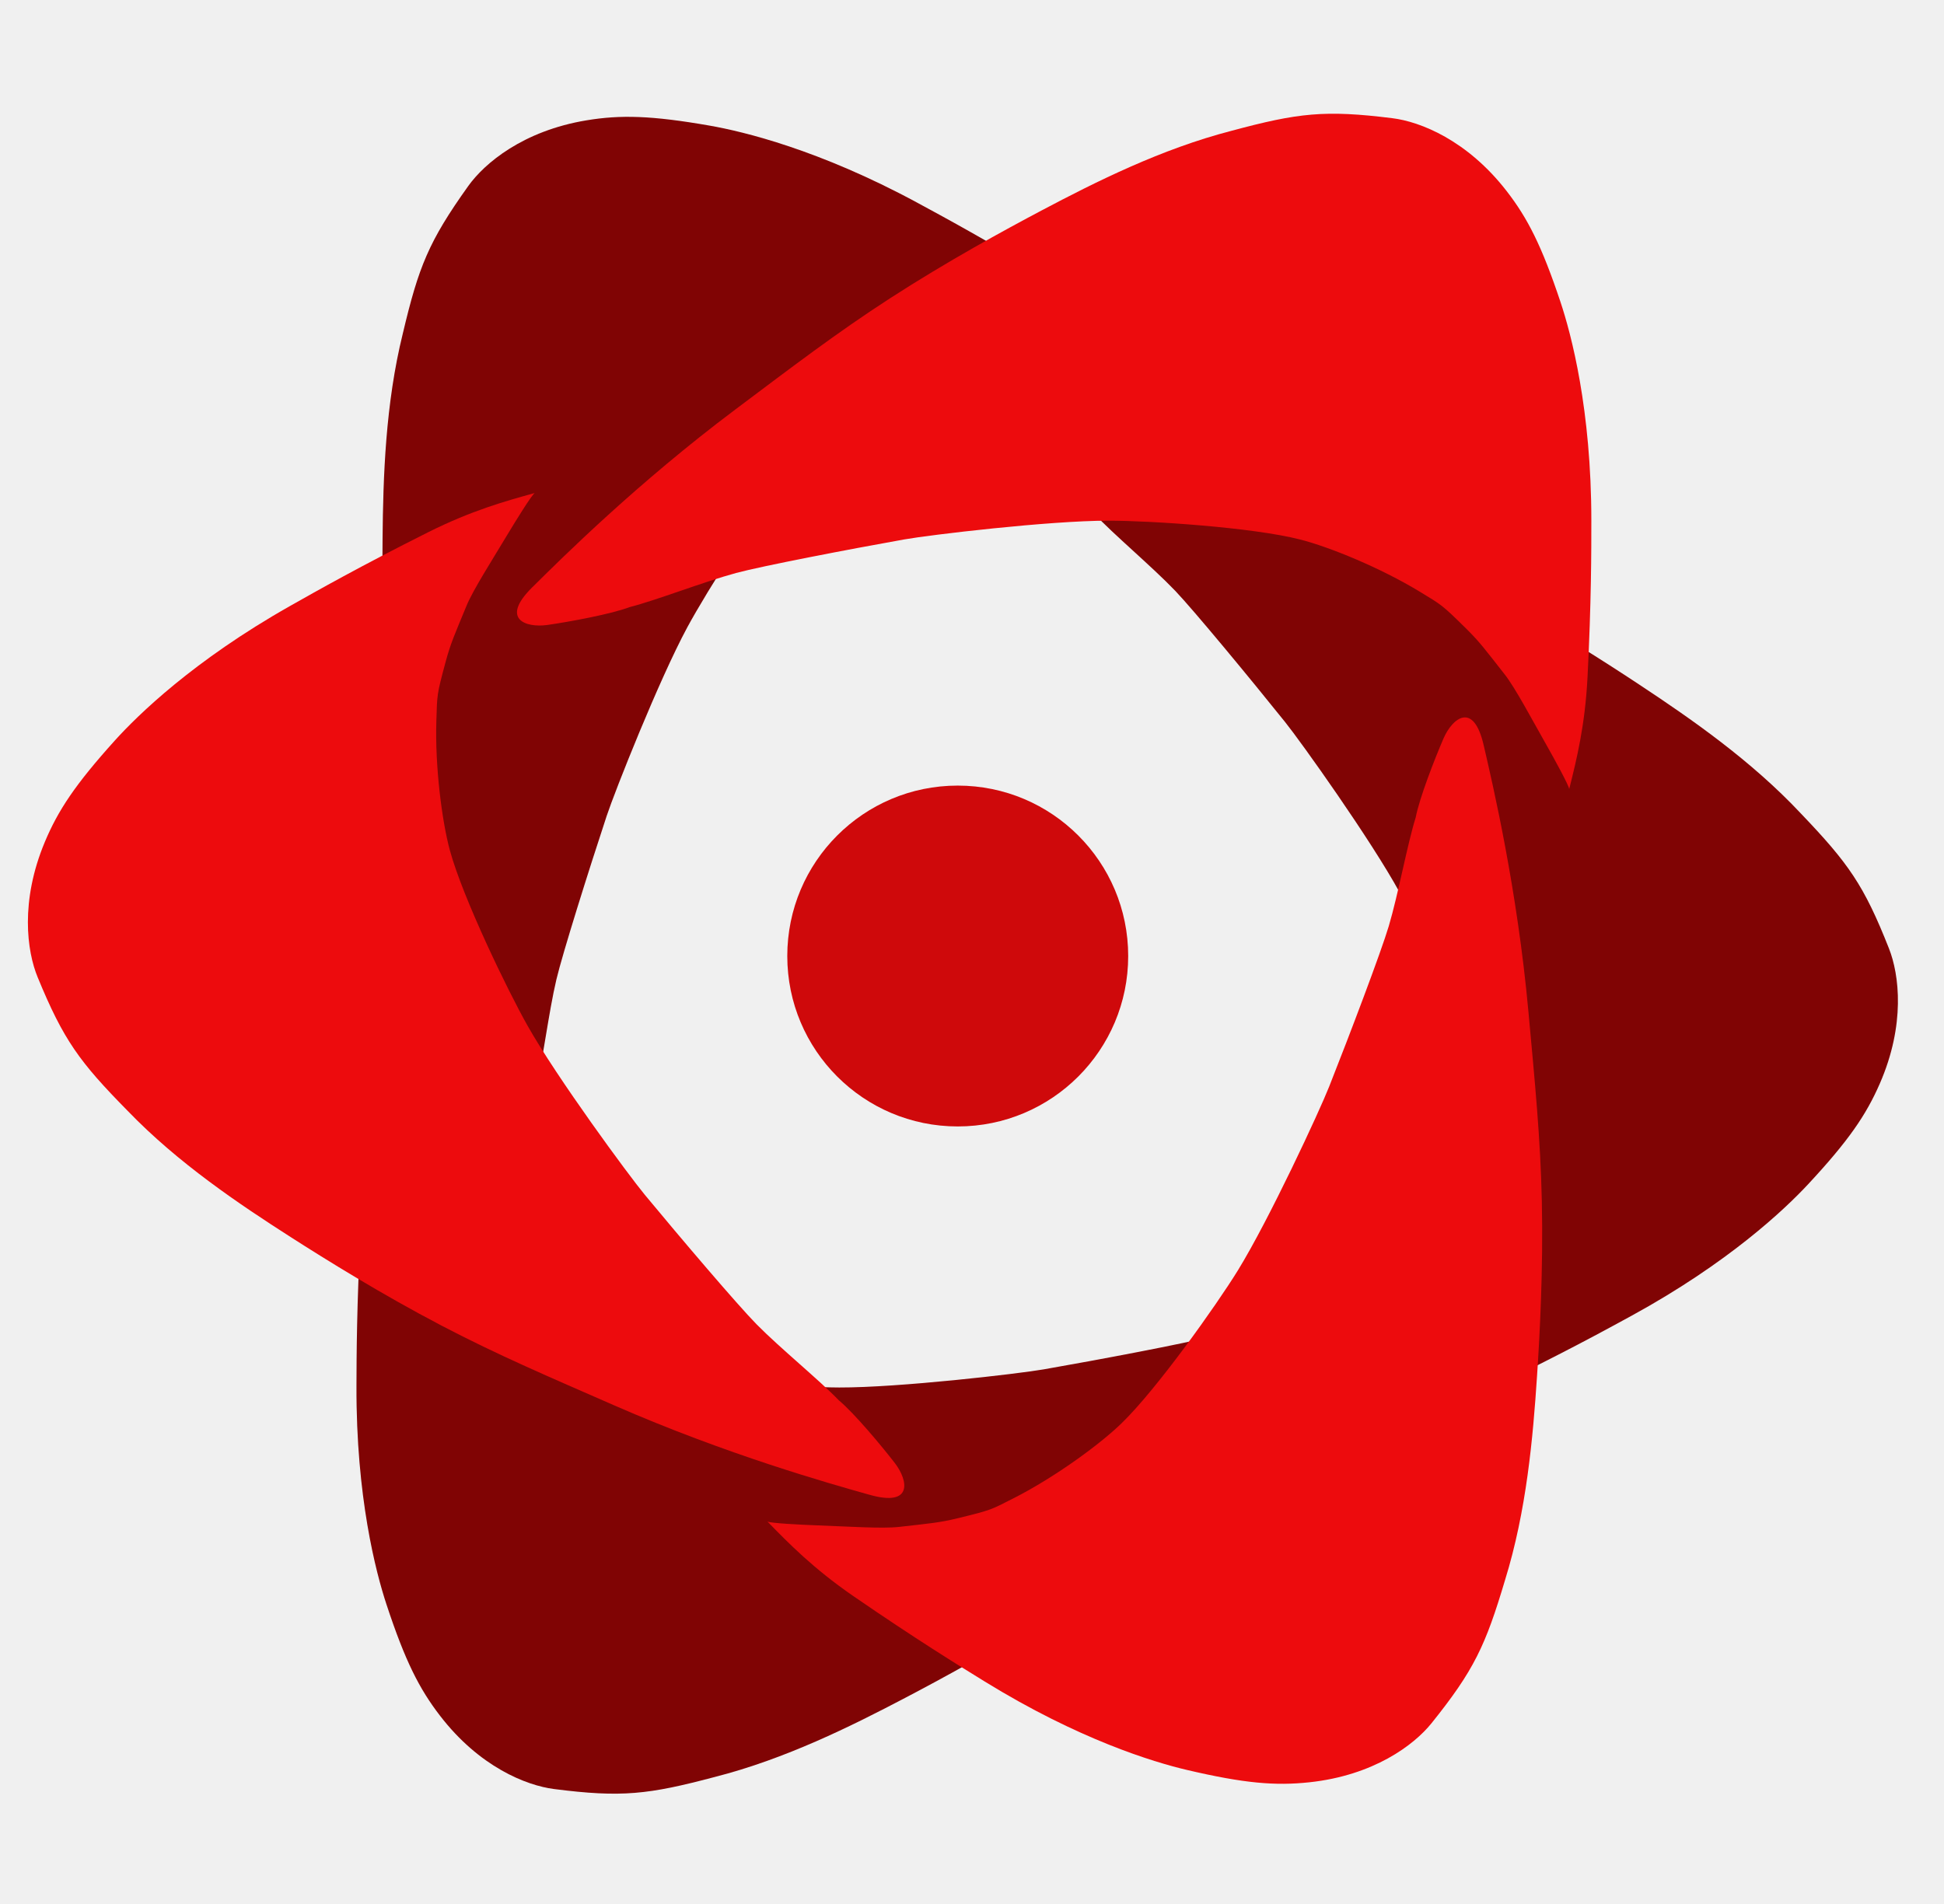
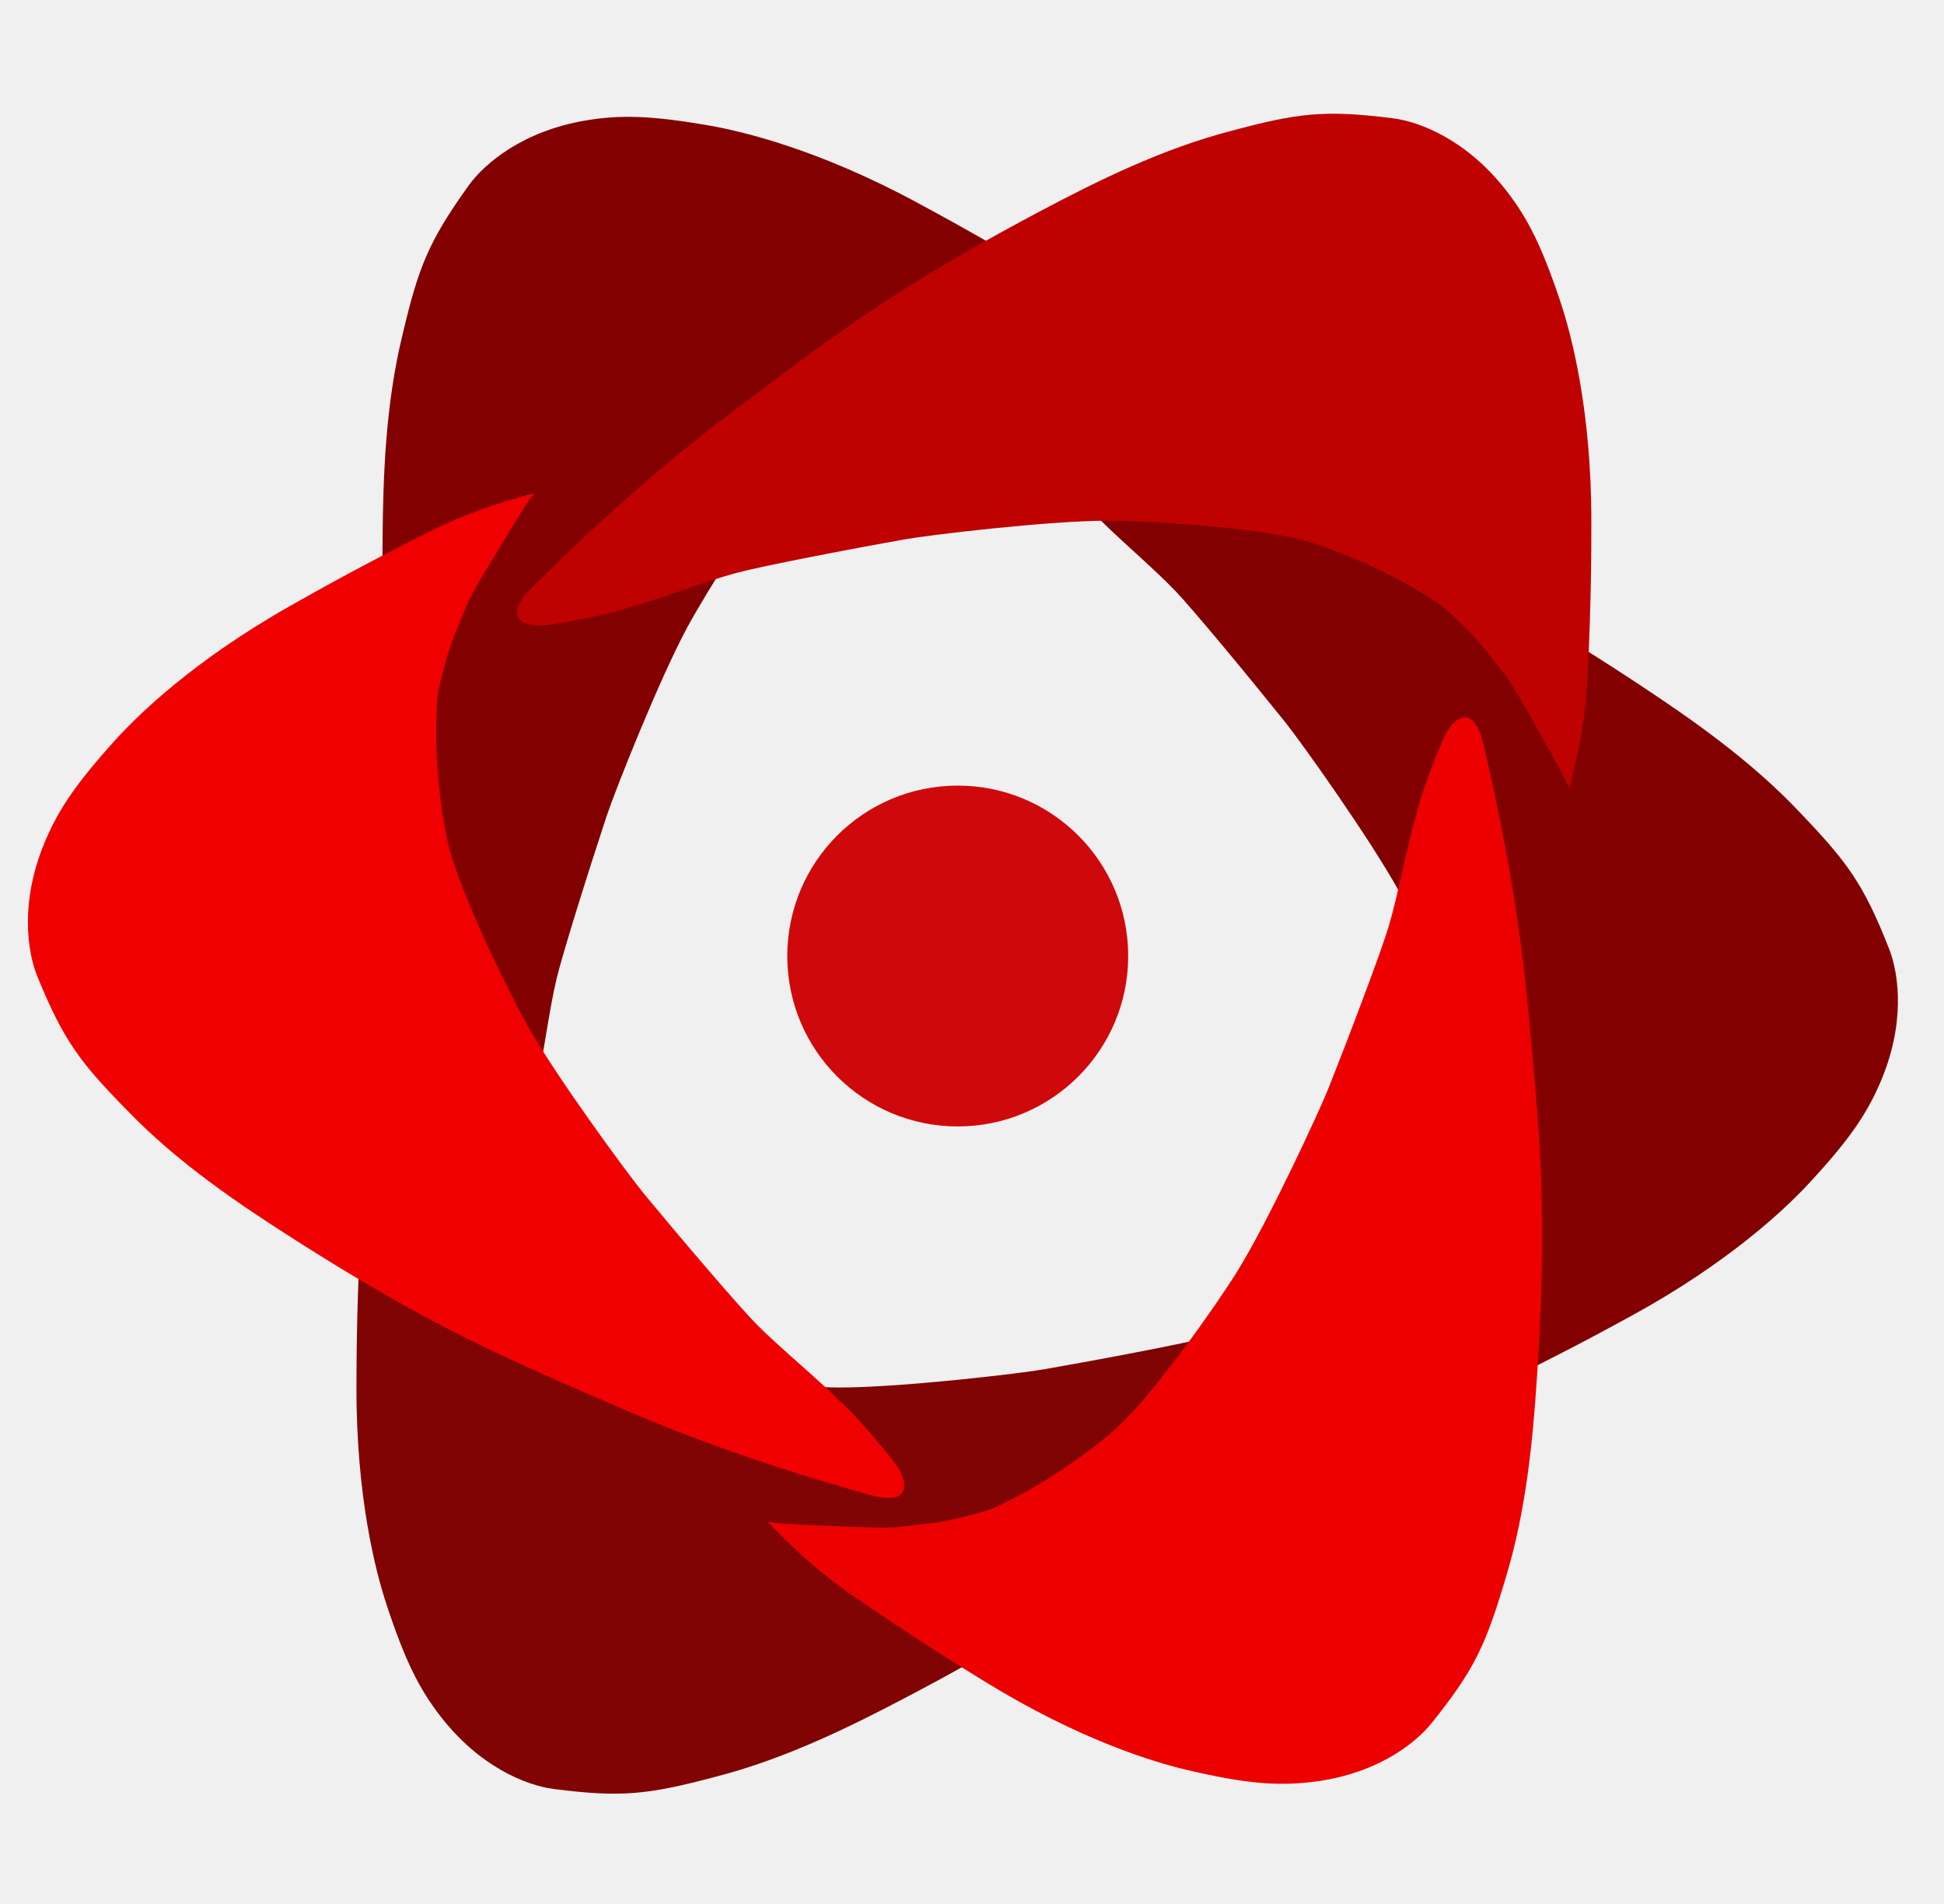
<svg xmlns="http://www.w3.org/2000/svg" width="49" height="48" viewBox="0 0 49 48" fill="none">
-   <g clip-path="url(#clip0_173_45)">
-     <mask id="mask0_173_45" style="mask-type:luminance" maskUnits="userSpaceOnUse" x="0" y="0" width="49" height="48">
+   <mask id="mask0_314_2" style="mask-type:luminance" maskUnits="userSpaceOnUse" x="0" y="0" width="49" height="48">
+     <path d="M48.25 0H0.25V48H48.25V0Z" fill="white" />
+   </mask>
+   <g mask="url(#mask0_314_2)">
+     <mask id="mask1_314_2" style="mask-type:luminance" maskUnits="userSpaceOnUse" x="0" y="0" width="49" height="48">
      <path d="M48.25 0H0.25V48H48.25V0Z" fill="white" />
    </mask>
-     <g mask="url(#mask0_173_45)">
+     <g mask="url(#mask1_314_2)">
      <path d="M35.664 33.367L35.682 33.348C36.503 32.545 35.852 32.322 35.31 32.395C34.75 32.474 33.697 32.664 33.235 32.838C32.556 33.009 31.363 33.472 30.544 33.691C29.895 33.864 27.691 34.281 26.308 34.522C25.671 34.633 22.657 34.984 21.151 34.979C20.123 34.975 17.535 34.801 16.33 34.489C15.582 34.296 14.298 33.765 13.322 33.167C12.76 32.822 12.768 32.844 12.14 32.22C11.799 31.88 11.665 31.691 11.18 31.069C10.919 30.735 10.511 29.956 10.139 29.297C9.948 28.956 9.565 28.254 9.565 28.172L9.559 28.195C9.379 28.904 9.159 29.774 9.093 30.997C8.991 32.886 8.987 34.19 8.985 34.939C8.975 37.74 9.475 39.641 9.743 40.453C10.213 41.877 10.567 42.573 11.092 43.255C12.082 44.542 13.263 45.012 13.965 45.102C15.668 45.32 16.343 45.242 18.016 44.798C19.789 44.347 21.448 43.522 22.821 42.801C23.752 42.313 25.207 41.525 26.644 40.602C27.992 39.736 29.114 38.883 30.544 37.818C33.023 35.97 34.943 34.078 35.664 33.367Z" fill="#800404" />
-       <path d="M11.89 29.361L11.897 29.386C12.217 30.489 12.721 30.02 12.913 29.508C13.108 28.977 13.438 27.959 13.503 27.469C13.674 26.791 13.829 25.52 14.024 24.695C14.178 24.042 14.852 21.902 15.292 20.569C15.495 19.955 16.611 17.134 17.327 15.809C17.816 14.905 19.192 12.706 20.036 11.791C20.56 11.223 21.635 10.342 22.623 9.765C23.193 9.432 23.169 9.429 24.016 9.171C24.477 9.031 24.707 9.002 25.485 8.868C25.902 8.797 26.781 8.804 27.538 8.789C27.929 8.781 28.729 8.775 28.801 8.814L28.784 8.798C28.243 8.304 27.581 7.699 26.534 7.063C24.917 6.081 23.77 5.461 23.111 5.105C20.647 3.773 18.735 3.316 17.893 3.168C16.416 2.909 15.635 2.893 14.787 3.033C13.184 3.297 12.212 4.116 11.801 4.692C10.804 6.09 10.553 6.721 10.154 8.405C9.714 10.181 9.657 12.034 9.643 13.584C9.634 14.635 9.641 16.29 9.775 17.992C9.901 19.589 10.123 20.981 10.387 22.745C10.843 25.804 11.604 28.389 11.89 29.361Z" fill="#800404" />
-       <path d="M26.868 10.565L26.843 10.557C25.743 10.226 25.862 10.903 26.188 11.343C26.526 11.796 27.201 12.626 27.577 12.947C28.053 13.46 29.035 14.281 29.621 14.893C30.085 15.378 31.514 17.108 32.392 18.203C32.797 18.707 34.558 21.179 35.28 22.5C35.772 23.402 36.868 25.753 37.176 26.959C37.368 27.708 37.522 29.089 37.468 30.232C37.438 30.891 37.453 30.873 37.209 31.724C37.076 32.187 36.975 32.396 36.664 33.121C36.497 33.51 36.012 34.244 35.613 34.887C35.407 35.219 34.977 35.893 34.905 35.933L34.928 35.927C35.636 35.742 36.505 35.516 37.608 34.983C39.311 34.161 40.456 33.536 41.113 33.177C43.571 31.834 44.995 30.479 45.577 29.853C46.598 28.755 47.037 28.108 47.381 27.32C48.031 25.832 47.873 24.57 47.613 23.912C46.983 22.315 46.59 21.761 45.394 20.51C44.143 19.174 42.62 18.119 41.327 17.264C40.45 16.684 39.057 15.79 37.556 14.976C36.148 14.213 34.859 13.642 33.236 12.903C30.422 11.622 27.838 10.853 26.868 10.565Z" fill="#800404" />
-       <path d="M13.437 14.786L13.418 14.804C12.6 15.61 13.252 15.831 13.794 15.756C14.354 15.676 15.406 15.482 15.868 15.306C16.546 15.133 17.737 14.666 18.555 14.445C19.204 14.27 21.407 13.846 22.788 13.6C23.425 13.486 26.438 13.126 27.944 13.126C28.972 13.126 31.56 13.292 32.767 13.6C33.516 13.79 34.801 14.318 35.779 14.912C36.342 15.255 36.334 15.233 36.964 15.855C37.306 16.194 37.441 16.383 37.928 17.003C38.19 17.336 38.601 18.114 38.974 18.772C39.167 19.112 39.553 19.813 39.553 19.895L39.558 19.872C39.736 19.162 39.953 18.292 40.015 17.068C40.111 15.179 40.111 13.875 40.111 13.126C40.111 10.325 39.604 8.426 39.334 7.615C38.859 6.192 38.503 5.497 37.976 4.817C36.981 3.533 35.799 3.067 35.097 2.98C33.393 2.767 32.718 2.847 31.047 3.296C29.275 3.753 27.619 4.584 26.248 5.309C25.32 5.8 23.866 6.594 22.433 7.521C21.088 8.391 19.968 9.248 18.542 10.318C16.068 12.174 14.155 14.073 13.437 14.786Z" fill="#ED0B0D" />
-       <path d="M37.403 18.812L37.397 18.787C37.14 17.668 36.61 18.107 36.389 18.607C36.164 19.126 35.776 20.123 35.684 20.608C35.474 21.276 35.246 22.536 35.005 23.348C34.814 23.992 34.019 26.09 33.502 27.395C33.265 27.997 31.989 30.75 31.199 32.031C30.659 32.906 29.159 35.022 28.264 35.887C27.709 36.425 26.585 37.242 25.566 37.762C24.978 38.062 25.001 38.066 24.141 38.275C23.673 38.389 23.442 38.405 22.658 38.494C22.237 38.541 21.359 38.483 20.603 38.455C20.212 38.441 19.413 38.401 19.344 38.358L19.36 38.375C19.871 38.899 20.498 39.541 21.506 40.236C23.064 41.309 24.174 41.993 24.812 42.386C27.196 43.857 29.078 44.423 29.91 44.619C31.37 44.962 32.149 45.023 33.004 44.932C34.619 44.759 35.636 43.997 36.08 43.446C37.155 42.107 37.442 41.491 37.936 39.833C38.478 38.085 38.64 36.239 38.742 34.692C38.812 33.644 38.9 31.99 38.863 30.283C38.829 28.682 38.687 27.279 38.525 25.503C38.244 22.424 37.632 19.799 37.403 18.812Z" fill="#ED0B0D" />
-       <path d="M21.889 37.676L21.915 37.683C23.019 37.998 22.89 37.323 22.558 36.888C22.212 36.44 21.526 35.62 21.145 35.304C20.661 34.799 19.668 33.992 19.073 33.389C18.601 32.911 17.147 31.202 16.252 30.12C15.84 29.622 14.043 27.177 13.302 25.866C12.796 24.972 11.666 22.637 11.339 21.436C11.137 20.69 10.962 19.311 10.999 18.168C11.02 17.508 11.005 17.526 11.236 16.672C11.362 16.207 11.46 15.997 11.761 15.267C11.922 14.876 12.396 14.135 12.785 13.486C12.986 13.151 13.406 12.47 13.478 12.43L13.455 12.436C12.749 12.631 11.885 12.87 10.79 13.419C9.098 14.266 7.963 14.908 7.311 15.277C4.873 16.656 3.47 18.032 2.897 18.666C1.892 19.78 1.463 20.432 1.13 21.226C0.503 22.724 0.679 23.982 0.949 24.636C1.602 26.224 2.004 26.772 3.218 28.005C4.488 29.323 6.027 30.355 7.333 31.191C8.218 31.758 9.624 32.632 11.137 33.423C12.556 34.165 13.853 34.717 15.487 35.432C18.32 36.672 20.915 37.402 21.889 37.676Z" fill="#ED0B0D" />
+       <path d="M11.89 29.361L11.897 29.386C12.217 30.489 12.721 30.02 12.913 29.508C13.108 28.977 13.438 27.959 13.503 27.469C13.674 26.791 13.829 25.52 14.024 24.695C14.178 24.042 14.852 21.902 15.292 20.569C15.495 19.955 16.611 17.134 17.327 15.809C17.816 14.905 19.192 12.706 20.036 11.791C20.56 11.223 21.635 10.342 22.623 9.765C23.193 9.432 23.169 9.429 24.016 9.171C24.477 9.031 24.707 9.002 25.485 8.868C25.902 8.797 26.781 8.804 27.538 8.789C27.929 8.781 28.729 8.775 28.801 8.814L28.784 8.798C28.243 8.304 27.581 7.699 26.534 7.063C24.917 6.081 23.77 5.461 23.111 5.105C20.647 3.773 18.735 3.316 17.893 3.168C16.416 2.909 15.635 2.893 14.787 3.033C13.184 3.297 12.212 4.116 11.801 4.692C10.804 6.09 10.553 6.721 10.154 8.405C9.714 10.181 9.657 12.034 9.643 13.584C9.634 14.635 9.641 16.29 9.775 17.992C9.901 19.589 10.123 20.981 10.387 22.745C10.843 25.804 11.604 28.389 11.89 29.361Z" fill="#820100" />
+       <path d="M26.868 10.565L26.843 10.557C25.743 10.226 25.862 10.903 26.188 11.343C26.526 11.796 27.201 12.626 27.577 12.947C28.053 13.46 29.035 14.281 29.621 14.893C30.085 15.378 31.514 17.108 32.392 18.203C32.797 18.707 34.558 21.179 35.28 22.5C35.772 23.402 36.868 25.753 37.176 26.959C37.368 27.708 37.522 29.089 37.468 30.232C37.438 30.891 37.453 30.873 37.209 31.724C37.076 32.187 36.975 32.396 36.664 33.121C36.497 33.51 36.012 34.244 35.613 34.887C35.407 35.219 34.977 35.893 34.905 35.933L34.928 35.927C35.636 35.742 36.505 35.516 37.608 34.983C39.311 34.161 40.456 33.536 41.113 33.177C43.571 31.834 44.995 30.479 45.577 29.853C46.598 28.755 47.037 28.108 47.381 27.32C48.031 25.832 47.873 24.57 47.613 23.912C46.983 22.315 46.59 21.761 45.394 20.51C44.143 19.174 42.62 18.119 41.327 17.264C40.45 16.684 39.057 15.79 37.556 14.976C36.148 14.213 34.859 13.642 33.236 12.903C30.422 11.622 27.838 10.853 26.868 10.565Z" fill="#820100" />
+       <path d="M13.437 14.786L13.418 14.804C12.6 15.61 13.252 15.831 13.794 15.756C14.354 15.676 15.406 15.482 15.868 15.306C16.546 15.133 17.737 14.666 18.555 14.445C19.204 14.27 21.407 13.846 22.788 13.6C23.425 13.486 26.438 13.126 27.944 13.126C28.972 13.126 31.56 13.292 32.767 13.6C33.516 13.79 34.801 14.318 35.779 14.912C36.342 15.255 36.334 15.233 36.964 15.855C37.306 16.194 37.441 16.383 37.928 17.003C38.19 17.336 38.601 18.114 38.974 18.772C39.167 19.112 39.553 19.813 39.553 19.895L39.558 19.872C39.736 19.162 39.953 18.292 40.015 17.068C40.111 15.179 40.111 13.875 40.111 13.126C40.111 10.325 39.604 8.426 39.334 7.615C38.859 6.192 38.503 5.497 37.976 4.817C36.981 3.533 35.799 3.067 35.097 2.98C33.393 2.767 32.718 2.847 31.047 3.296C29.275 3.753 27.619 4.584 26.248 5.309C25.32 5.8 23.866 6.594 22.433 7.521C21.088 8.391 19.968 9.248 18.542 10.318C16.068 12.174 14.155 14.073 13.437 14.786Z" fill="#BF0100" />
+       <path d="M37.403 18.812L37.397 18.787C37.14 17.668 36.61 18.107 36.389 18.607C36.164 19.126 35.776 20.123 35.684 20.608C35.474 21.276 35.246 22.536 35.005 23.348C34.814 23.992 34.018 26.09 33.502 27.395C33.264 27.997 31.989 30.75 31.199 32.031C30.659 32.906 29.159 35.022 28.264 35.887C27.708 36.425 26.585 37.242 25.566 37.762C24.978 38.062 25.001 38.066 24.141 38.275C23.673 38.389 23.442 38.405 22.658 38.494C22.237 38.541 21.359 38.483 20.603 38.455C20.212 38.441 19.413 38.401 19.344 38.358L19.36 38.375C19.871 38.899 20.498 39.541 21.506 40.236C23.064 41.309 24.174 41.993 24.812 42.386C27.196 43.857 29.078 44.423 29.91 44.619C31.37 44.962 32.149 45.023 33.004 44.932C34.619 44.759 35.636 43.997 36.08 43.446C37.155 42.107 37.442 41.491 37.936 39.833C38.478 38.085 38.64 36.239 38.742 34.692C38.812 33.644 38.9 31.99 38.863 30.283C38.829 28.682 38.687 27.279 38.525 25.503C38.244 22.424 37.632 19.799 37.403 18.812Z" fill="#EC0000" />
+       <path d="M21.889 37.676L21.915 37.683C23.019 37.998 22.89 37.323 22.558 36.888C22.212 36.44 21.526 35.62 21.145 35.304C20.661 34.799 19.668 33.992 19.073 33.389C18.601 32.911 17.147 31.202 16.252 30.12C15.84 29.622 14.043 27.177 13.302 25.866C12.796 24.972 11.666 22.637 11.339 21.436C11.137 20.69 10.962 19.311 10.999 18.168C11.02 17.508 11.005 17.526 11.236 16.672C11.362 16.207 11.46 15.997 11.761 15.267C11.922 14.876 12.396 14.135 12.785 13.486C12.986 13.151 13.406 12.47 13.478 12.43L13.455 12.436C12.749 12.631 11.885 12.87 10.79 13.419C9.098 14.266 7.963 14.908 7.311 15.277C4.873 16.656 3.47 18.032 2.897 18.666C1.892 19.78 1.463 20.432 1.13 21.226C0.503 22.724 0.679 23.982 0.949 24.636C1.602 26.224 2.004 26.772 3.218 28.005C4.488 29.323 6.027 30.355 7.333 31.191C8.218 31.758 9.624 32.632 11.137 33.423C12.556 34.165 13.853 34.717 15.487 35.432C18.32 36.672 20.915 37.402 21.889 37.676Z" fill="#F00000" />
      <path d="M24.14 28.398C26.514 28.398 28.437 26.474 28.437 24.102C28.437 21.728 26.514 19.805 24.14 19.805C21.767 19.805 19.844 21.728 19.844 24.102C19.844 26.474 21.767 28.398 24.14 28.398Z" fill="#CF090B" />
    </g>
  </g>
-   <defs>
-     <clipPath id="clip0_173_45">
-       <rect width="48" height="48" fill="white" transform="translate(0.25)" />
-     </clipPath>
-   </defs>
</svg>
